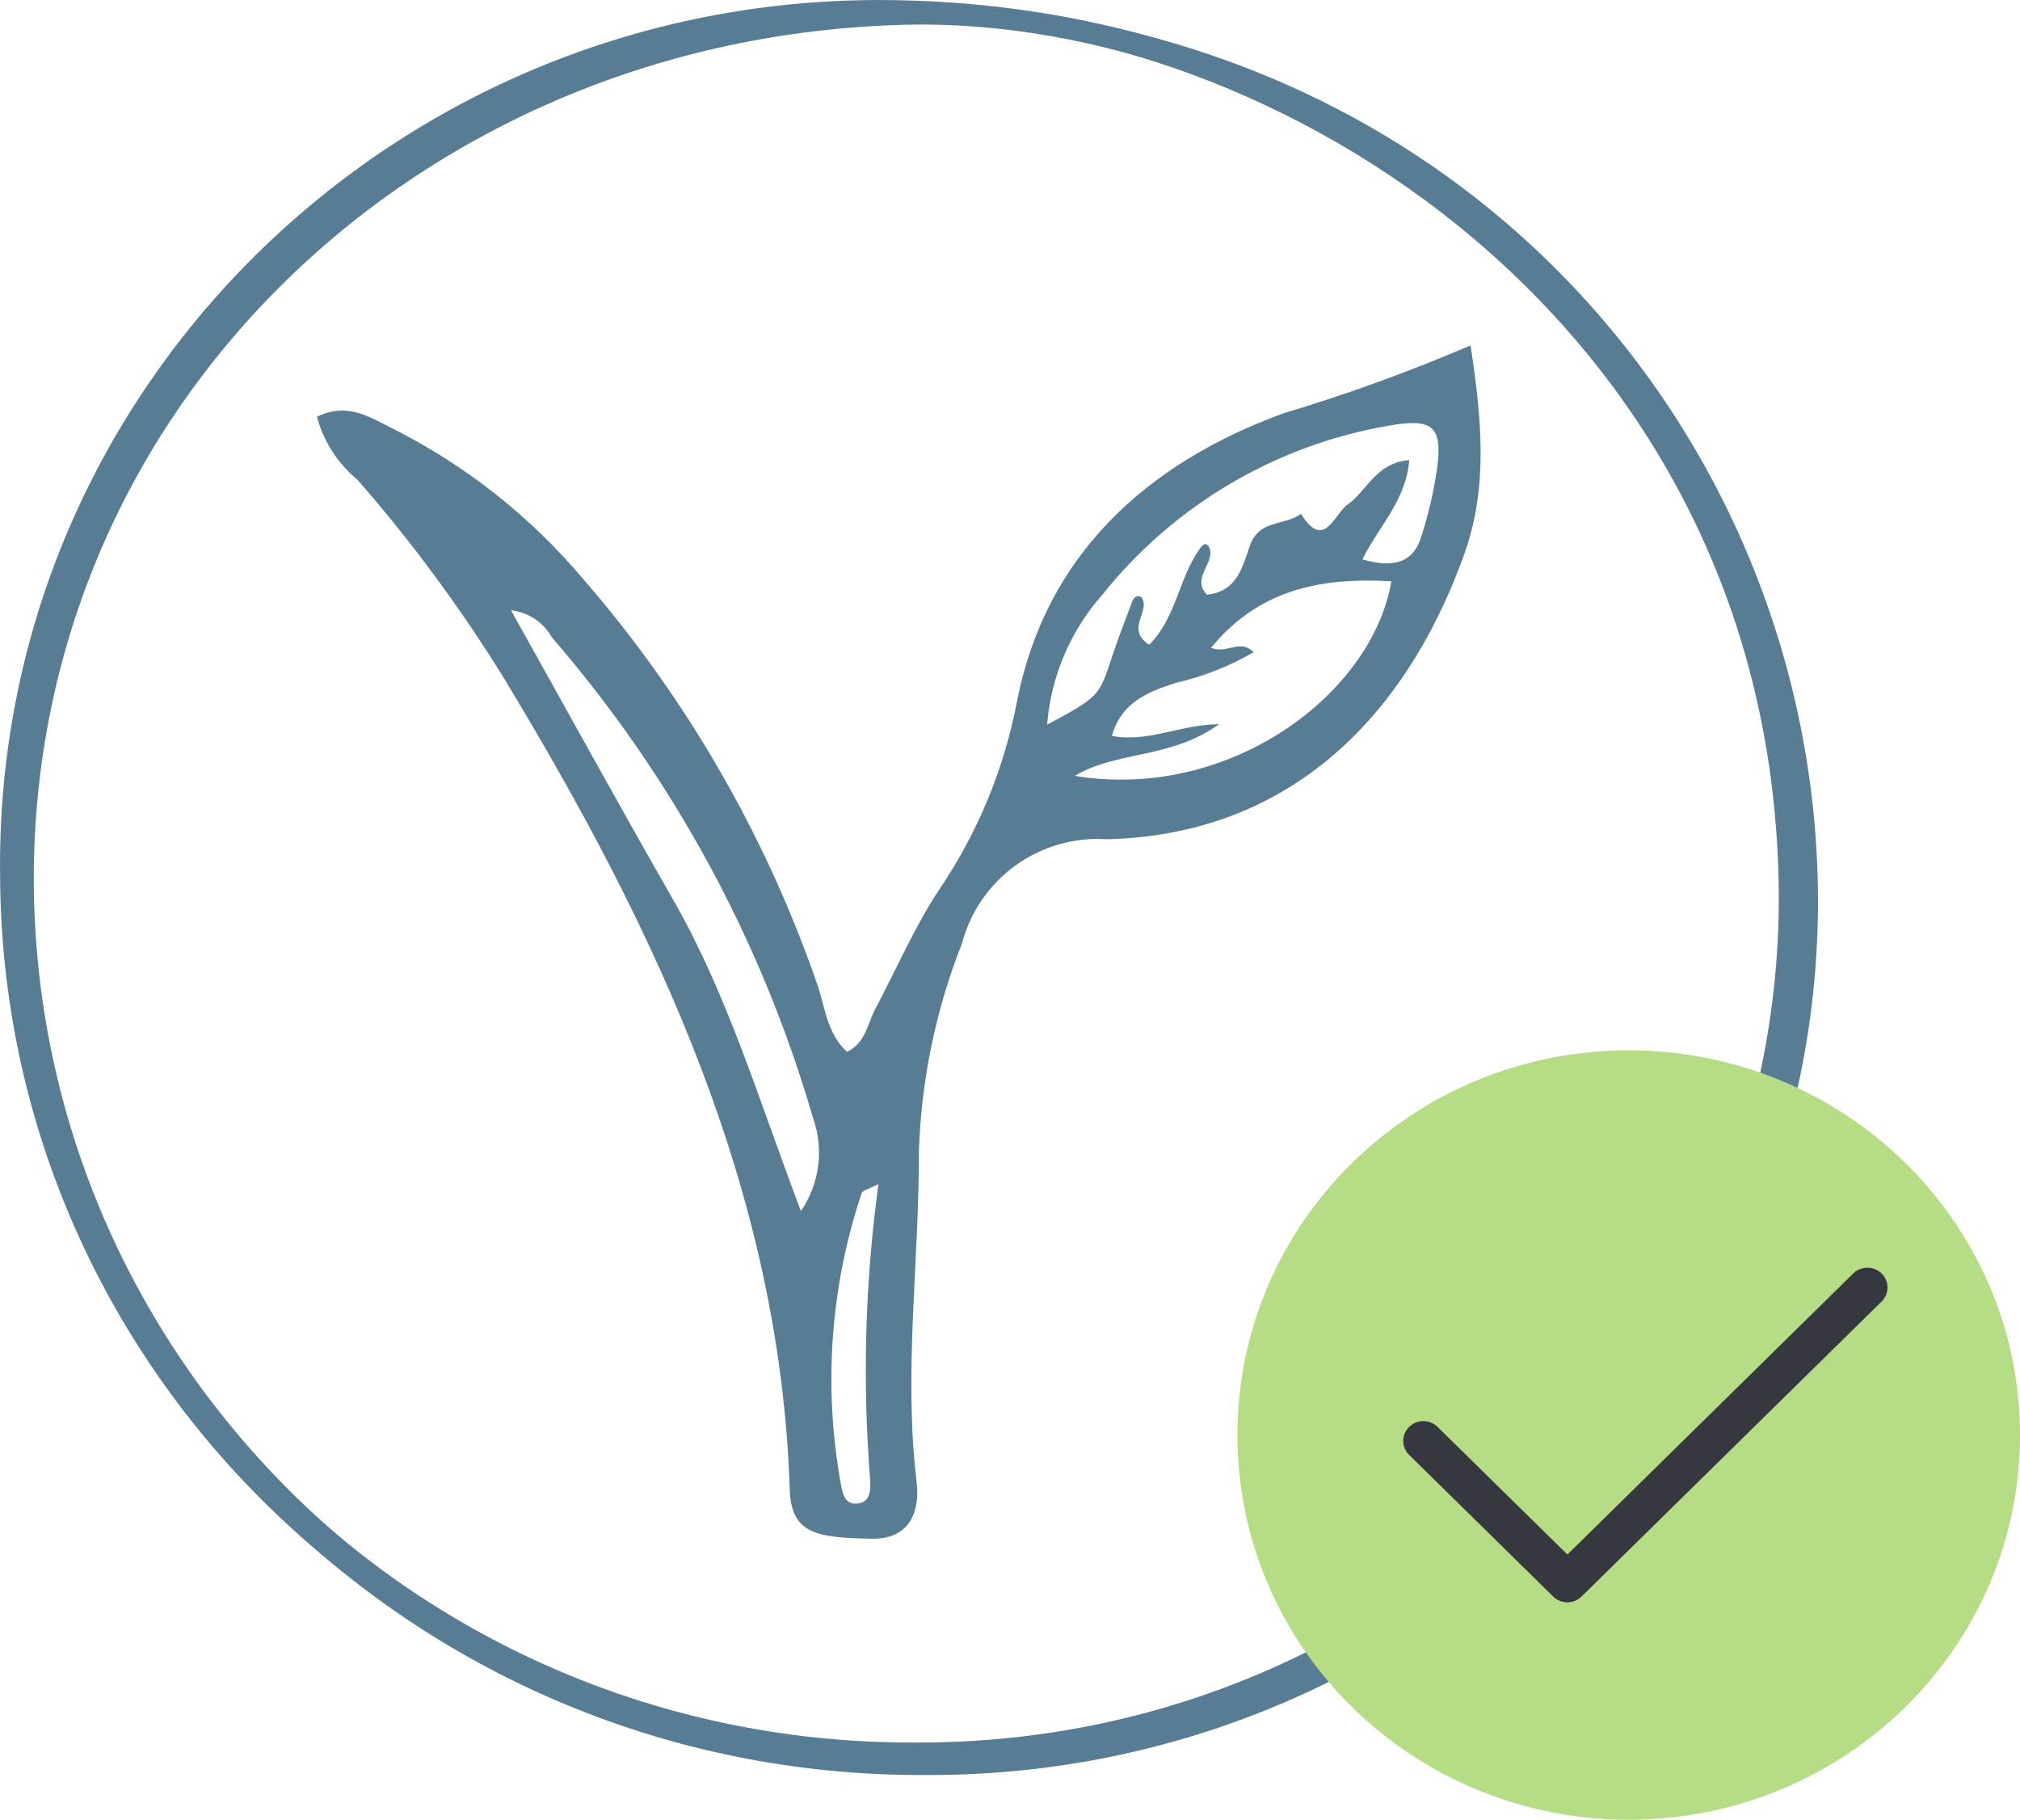
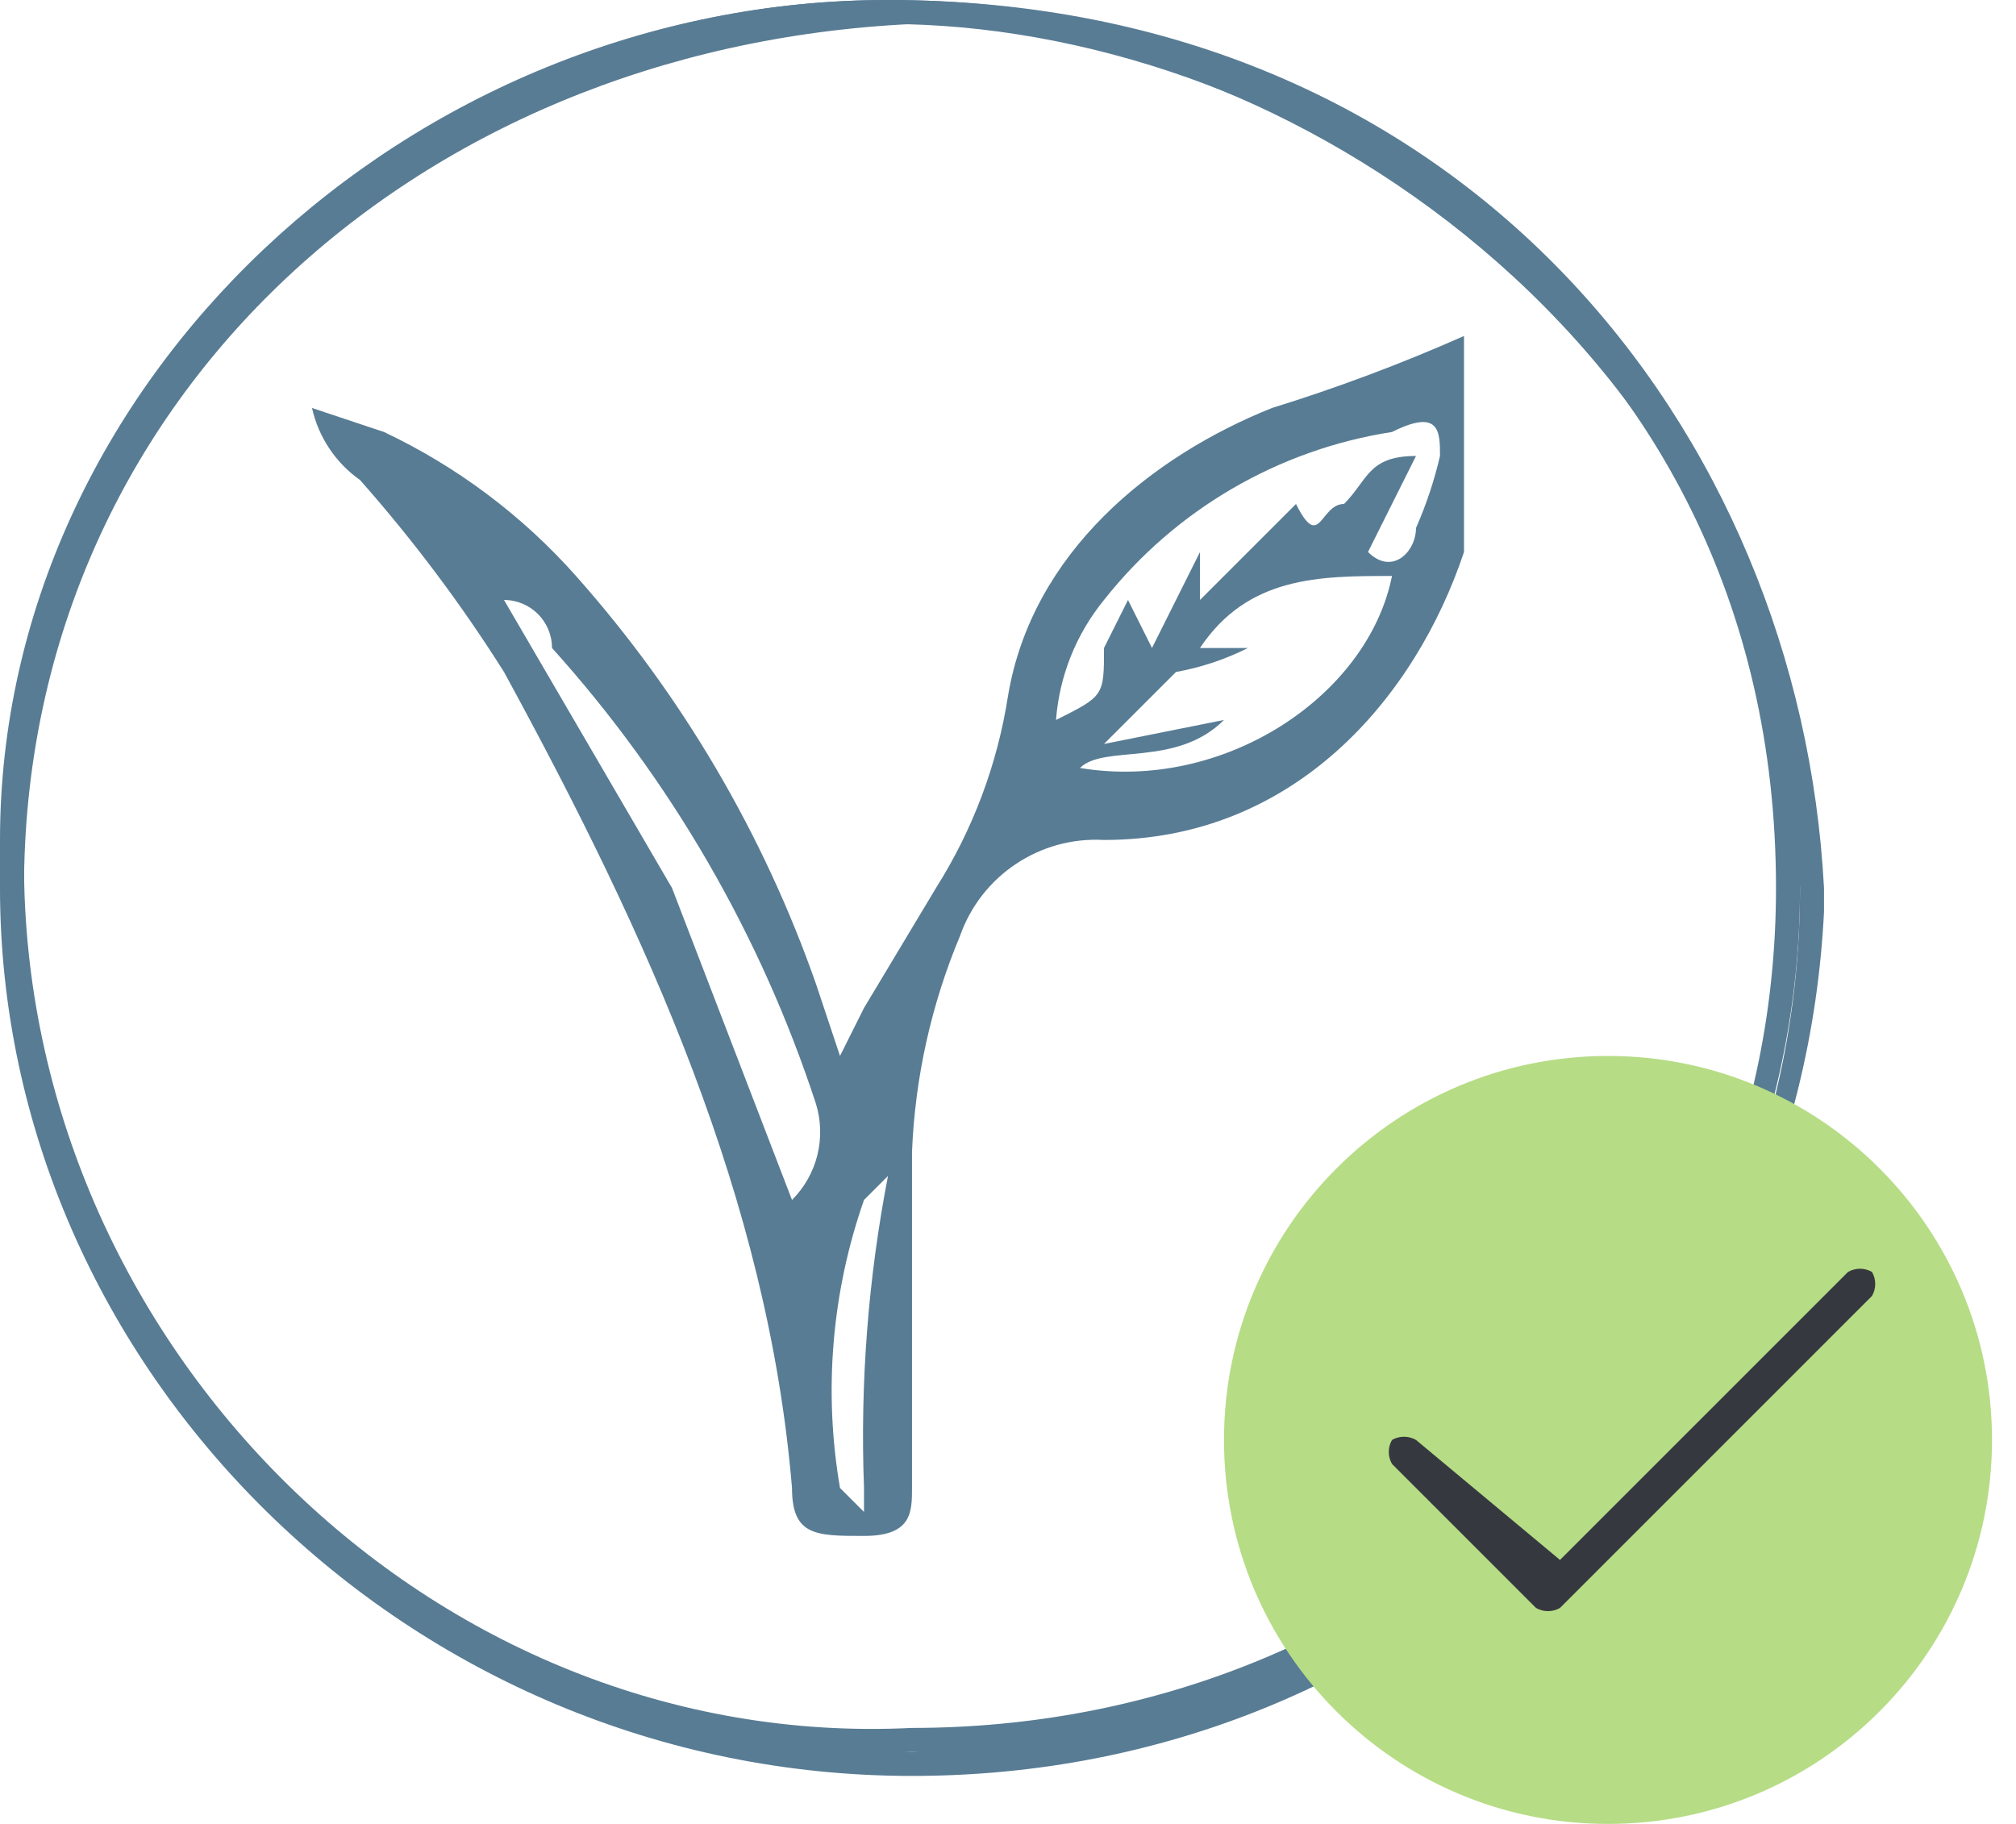
- <svg xmlns="http://www.w3.org/2000/svg" width="84.01" height="75.665" viewBox="0 0 84.01 75.665">
-   <g data-name="Group 1956" transform="translate(-171.684 -635.059)">
-     <g data-name="Group 1234" transform="translate(171.685 635.059)">
-       <path data-name="Path 1610" d="M-309.5,163.655c-5.764,2.1-9.912,5.951-11.09,11.972a20.9,20.9,0,0,1-3.224,7.817c-1.043,1.569-1.791,3.328-2.681,5-.322.606-.381,1.382-1.168,1.765-.86-.791-.914-1.934-1.274-2.917a51.329,51.329,0,0,0-9.707-16.756,25.153,25.153,0,0,0-7.847-6.21c-.94-.45-1.9-1.169-3.214-.523a5.083,5.083,0,0,0,1.68,2.614,62.357,62.357,0,0,1,6.111,8.28c6.315,10.434,11.47,21.282,11.872,33.722.061,1.852,1.14,1.99,3.409,2.034,1.334.026,2.049-.812,1.861-2.4-.54-4.584.116-9.143.1-13.712a25.88,25.88,0,0,1,1.791-8.64,5.835,5.835,0,0,1,6.032-4.331c8.229-.207,12.751-5.887,14.882-11.925.971-2.75.7-5.577.238-8.61A72.7,72.7,0,0,1-309.5,163.655Zm-20.079,33.174c-1.744-4.594-3.033-8.961-5.305-12.93-2.253-3.935-4.436-7.91-6.753-12.051a2.228,2.228,0,0,1,1.7,1.126,53.125,53.125,0,0,1,10.86,19.98,4.293,4.293,0,0,1-.5,3.874Zm2.882,11.227c.028.449-.025.958-.646.937-.414-.015-.5-.422-.568-.779a24.37,24.37,0,0,1,.858-12.129c.038-.115.289-.165.7-.38a57.124,57.124,0,0,0-.341,12.35Zm8.508-29.321c1.756-1.055,4.007-.7,6-2.151-1.66.023-2.917.77-4.459.489.406-1.419,1.533-1.843,2.689-2.214a11.486,11.486,0,0,0,3.209-1.269c-.584-.577-1.079.093-1.771-.182,2.019-2.46,4.614-2.927,7.5-2.767-.8,4.707-6.749,9.149-13.168,8.093Zm15.073-12.828a17.185,17.185,0,0,1-.661,2.878c-.321,1.049-1.1,1.336-2.451.949.711-1.424,1.82-2.464,1.949-4.132-1.4.117-1.764,1.3-2.58,1.865-.53.367-.964,1.929-1.92.371-.657.5-1.727.221-2.118,1.3-.3.853-.526,1.947-1.8,2.06-.681-.718.406-1.325.085-2-.143-.171-.233-.111-.383.1-.872,1.213-.969,2.858-2.1,3.985-1.024-.666.1-1.4-.327-1.986-.169-.084-.3-.019-.384.2-.277.752-.576,1.5-.825,2.259-.548,1.675-.537,1.679-2.708,2.85a9.252,9.252,0,0,1,2.3-5.408,19.458,19.458,0,0,1,11.913-7.027c1.81-.318,2.227.014,2.013,1.734Z" transform="translate(362.887 -146.473)" fill="#587c94" />
-       <path data-name="Path 1418-2" d="M-324.744,219.912c20.357.136,36.971-15.975,37.11-35.983,0-.146,0-.292,0-.436-.116-19.116-15.035-36.748-38.01-37.036-20.2-.253-36.776,15.637-37.034,35.49q-.006.451,0,.9C-362.6,203.374-345.625,219.959-324.744,219.912Zm-.718-72.56c15.524-.381,36.618,12.517,36.759,36.321.049,19.413-15.923,35.189-35.672,35.235h-.316c-20.328.048-36.853-16.1-36.925-36.08-.029-19.667,16.039-34.982,36.153-35.476Z" transform="translate(362.681 -146.453)" fill="#587c94" />
+ <svg xmlns="http://www.w3.org/2000/svg" width="84" height="76" viewBox="0 0 84 76">
+   <g data-name="Group 1956">
+     <g data-name="Group 1234" fill="#587c94">
+       <path data-name="Path 1610" d="M53 17c-5 2-10 6-11 12a21 21 0 0 1-3 8l-3 5-1 2-1-3a51 51 0 0 0-10-17 25 25 0 0 0-8-6l-3-1a5 5 0 0 0 2 3 62 62 0 0 1 6 8c6 11 11 22 12 34 0 2 1 2 3 2s2-1 2-2V48a26 26 0 0 1 2-9 6 6 0 0 1 6-4c8 0 13-6 15-12v-9a73 73 0 0 1-8 3zM33 50l-5-13-7-12a2 2 0 0 1 2 2 53 53 0 0 1 11 19 4 4 0 0 1-1 4zm3 12v1l-1-1a24 24 0 0 1 1-12l1-1a57 57 0 0 0-1 13zm9-30c1-1 4 0 6-2l-5 1 3-3a11 11 0 0 0 3-1h-2c2-3 5-3 8-3-1 5-7 9-13 8zm15-13a17 17 0 0 1-1 3c0 1-1 2-2 1l2-4c-2 0-2 1-3 2-1 0-1 2-2 0l-2 2-2 2v-2l-2 4-1-2-1 2c0 2 0 2-2 3a9 9 0 0 1 2-5 19 19 0 0 1 12-7c2-1 2 0 2 1z" />
+       <path data-name="Path 1418-2" d="M38 73c20 1 37-16 37-36C75 18 60 0 37 0 17 0 0 16 0 35v1c0 21 17 38 38 37zM37 1c16 0 37 12 37 36 0 20-16 35-36 35C18 73 1 56 1 36 1 17 17 1 37 1z" />
    </g>
-     <path data-name="Path 1418-2" d="M-324.3,220.259c20.418.137,37.081-16.021,37.221-36.091v-.437c-.117-19.174-15.081-36.859-38.125-37.148-20.257-.253-36.887,15.685-37.144,35.6q-.006.452,0,.906C-362.267,203.672-345.24,220.306-324.3,220.259Zm-.72-72.778c15.571-.383,36.728,12.554,36.87,36.43.048,19.472-15.971,35.294-35.78,35.342h-.317c-20.389.049-36.964-16.147-37.035-36.189-.03-19.725,16.087-35.087,36.261-35.582Z" transform="translate(534.371 488.606)" fill="#587c94" />
-     <g data-name="Group 1384" transform="translate(223.148 678.732)">
-       <ellipse data-name="Ellipse 24" cx="16.273" cy="15.996" rx="16.273" ry="15.996" transform="translate(0 0)" fill="#b6dc85" />
-       <path data-name="Path 1310" d="M-410.835,341.207a.752.752,0,0,1-.529-.216l-5.99-5.888a.726.726,0,0,1,0-1.041.757.757,0,0,1,1.059,0h0l5.46,5.367,11.949-11.746a.757.757,0,0,1,1.059,0,.727.727,0,0,1,0,1.04l-12.478,12.266A.755.755,0,0,1-410.835,341.207Z" transform="translate(424.557 -318.342)" fill="#363840" stroke="#363840" stroke-miterlimit="10" stroke-width="0.175" />
+     <path data-name="Path 1418-2" d="M38 74c21 0 37-16 38-36v-1C75 18 61 0 37 0 17 0 1 16 0 36v1c0 20 17 37 38 37zm0-73c15 0 36 13 37 36 0 20-16 36-36 36h-1C18 73 1 57 1 37S17 2 38 1z" fill="#587c94" />
+     <g data-name="Group 1384" transform="translate(51 44)">
+       <ellipse data-name="Ellipse 24" cx="16" cy="16" rx="16" ry="16" fill="#b6dc85" />
+       <path data-name="Path 1310" d="M14 23a1 1 0 0 1-1 0l-6-6a1 1 0 0 1 0-1 1 1 0 0 1 1 0l6 5L26 9a1 1 0 0 1 1 0 1 1 0 0 1 0 1L14 23z" fill="#363840" />
    </g>
  </g>
</svg>
